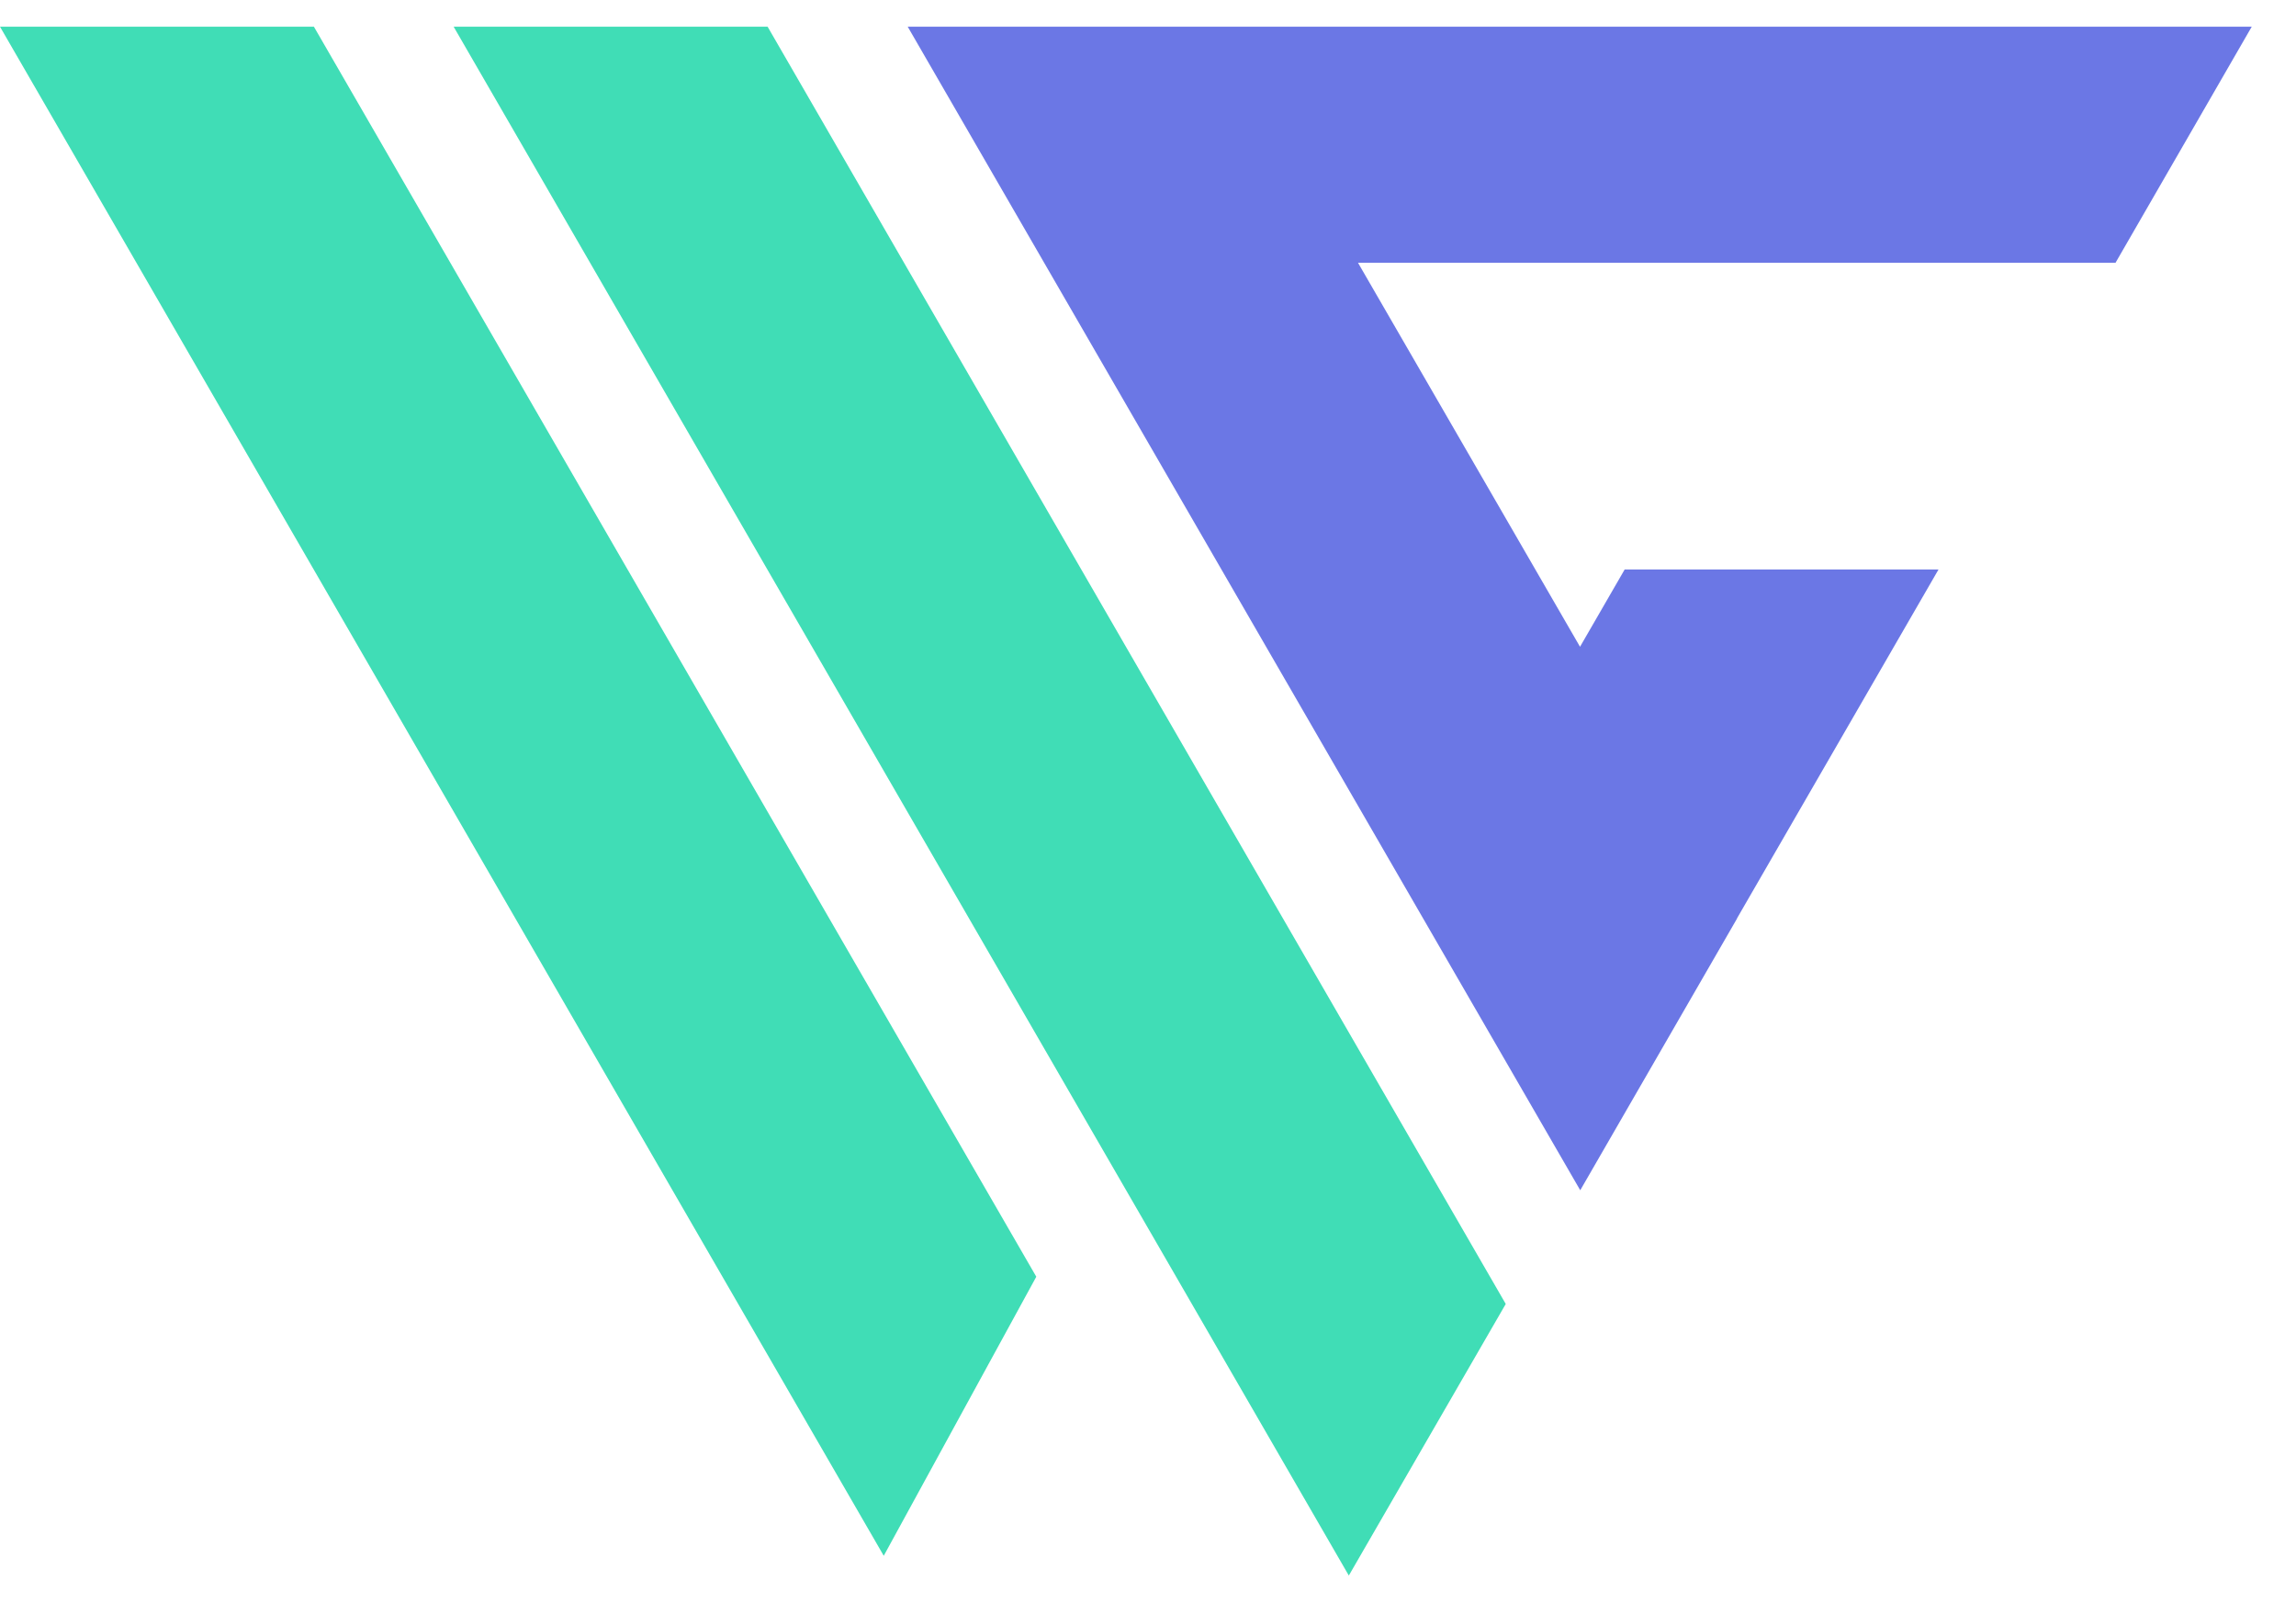
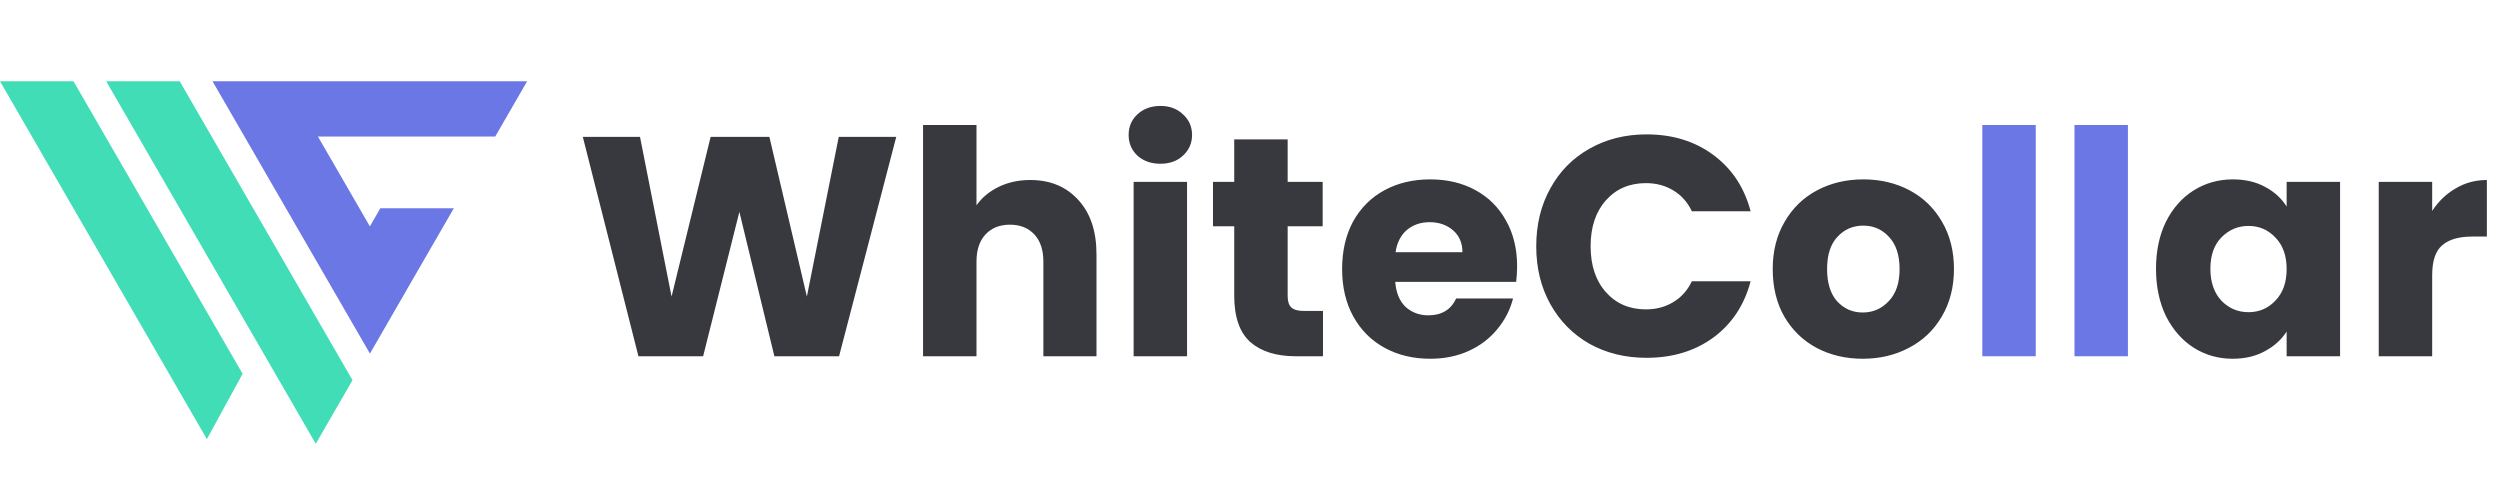
- <svg xmlns="http://www.w3.org/2000/svg" width="43" height="30" viewBox="0 0 43 30" fill="none">
-   <path d="M14.376 0.5H8.496L25.261 29.5L28.2 24.415L14.376 0.5Z" fill="#40DDB6" />
-   <path d="M5.879 0.5H0L16.551 29.13L19.408 23.905L5.879 0.5Z" fill="#40DDB6" />
-   <path d="M32.531 17.195L36.305 10.663H30.427L29.591 12.11L25.433 4.92H39.62L42.171 0.5H17L29.595 22.286L32.532 17.198L32.531 17.195Z" fill="#6B77E5" />
+ <svg xmlns="http://www.w3.org/2000/svg" width="200" height="39" viewBox="0 0 200 39" fill="none">
+   <path d="M71.7 10.95L67.125 28.5H61.95L59.15 16.95L56.25 28.5H51.075L46.625 10.95H51.2L53.725 23.725L56.85 10.95H61.55L64.55 23.725L67.1 10.95H71.7ZM82.419 14.4C84.019 14.4 85.302 14.933 86.269 16C87.236 17.05 87.719 18.5 87.719 20.35V28.5H83.469V20.925C83.469 19.992 83.227 19.267 82.744 18.75C82.261 18.233 81.611 17.975 80.794 17.975C79.977 17.975 79.327 18.233 78.844 18.75C78.361 19.267 78.119 19.992 78.119 20.925V28.5H73.844V10H78.119V16.425C78.552 15.808 79.144 15.317 79.894 14.95C80.644 14.583 81.486 14.4 82.419 14.4ZM92.84 13.1C92.09 13.1 91.473 12.883 90.99 12.45C90.523 12 90.29 11.45 90.29 10.8C90.29 10.133 90.523 9.583 90.99 9.15C91.473 8.7 92.09 8.475 92.84 8.475C93.573 8.475 94.173 8.7 94.64 9.15C95.123 9.583 95.365 10.133 95.365 10.8C95.365 11.45 95.123 12 94.64 12.45C94.173 12.883 93.573 13.1 92.84 13.1ZM94.965 14.55V28.5H90.69V14.55H94.965ZM105.838 24.875V28.5H103.663C102.113 28.5 100.904 28.125 100.038 27.375C99.171 26.608 98.738 25.367 98.738 23.65V18.1H97.038V14.55H98.738V11.15H103.013V14.55H105.813V18.1H103.013V23.7C103.013 24.117 103.113 24.417 103.313 24.6C103.513 24.783 103.846 24.875 104.313 24.875H105.838ZM121.369 21.3C121.369 21.7 121.344 22.117 121.294 22.55H111.619C111.686 23.417 111.961 24.083 112.444 24.55C112.944 25 113.552 25.225 114.269 25.225C115.336 25.225 116.077 24.775 116.494 23.875H121.044C120.811 24.792 120.386 25.617 119.769 26.35C119.169 27.083 118.411 27.658 117.494 28.075C116.577 28.492 115.552 28.7 114.419 28.7C113.052 28.7 111.836 28.408 110.769 27.825C109.702 27.242 108.869 26.408 108.269 25.325C107.669 24.242 107.369 22.975 107.369 21.525C107.369 20.075 107.661 18.808 108.244 17.725C108.844 16.642 109.677 15.808 110.744 15.225C111.811 14.642 113.036 14.35 114.419 14.35C115.769 14.35 116.969 14.633 118.019 15.2C119.069 15.767 119.886 16.575 120.469 17.625C121.069 18.675 121.369 19.9 121.369 21.3ZM116.994 20.175C116.994 19.442 116.744 18.858 116.244 18.425C115.744 17.992 115.119 17.775 114.369 17.775C113.652 17.775 113.044 17.983 112.544 18.4C112.061 18.817 111.761 19.408 111.644 20.175H116.994ZM122.899 19.7C122.899 17.967 123.274 16.425 124.024 15.075C124.774 13.708 125.816 12.65 127.149 11.9C128.499 11.133 130.024 10.75 131.724 10.75C133.808 10.75 135.591 11.3 137.074 12.4C138.558 13.5 139.549 15 140.049 16.9H135.349C134.999 16.167 134.499 15.608 133.849 15.225C133.216 14.842 132.491 14.65 131.674 14.65C130.358 14.65 129.291 15.108 128.474 16.025C127.658 16.942 127.249 18.167 127.249 19.7C127.249 21.233 127.658 22.458 128.474 23.375C129.291 24.292 130.358 24.75 131.674 24.75C132.491 24.75 133.216 24.558 133.849 24.175C134.499 23.792 134.999 23.233 135.349 22.5H140.049C139.549 24.4 138.558 25.9 137.074 27C135.591 28.083 133.808 28.625 131.724 28.625C130.024 28.625 128.499 28.25 127.149 27.5C125.816 26.733 124.774 25.675 124.024 24.325C123.274 22.975 122.899 21.433 122.899 19.7ZM149.017 28.7C147.651 28.7 146.417 28.408 145.317 27.825C144.234 27.242 143.376 26.408 142.742 25.325C142.126 24.242 141.817 22.975 141.817 21.525C141.817 20.092 142.134 18.833 142.767 17.75C143.401 16.65 144.267 15.808 145.367 15.225C146.467 14.642 147.701 14.35 149.067 14.35C150.434 14.35 151.667 14.642 152.767 15.225C153.867 15.808 154.734 16.65 155.367 17.75C156.001 18.833 156.317 20.092 156.317 21.525C156.317 22.958 155.992 24.225 155.342 25.325C154.709 26.408 153.834 27.242 152.717 27.825C151.617 28.408 150.384 28.7 149.017 28.7ZM149.017 25C149.834 25 150.526 24.7 151.092 24.1C151.676 23.5 151.967 22.642 151.967 21.525C151.967 20.408 151.684 19.55 151.117 18.95C150.567 18.35 149.884 18.05 149.067 18.05C148.234 18.05 147.542 18.35 146.992 18.95C146.442 19.533 146.167 20.392 146.167 21.525C146.167 22.642 146.434 23.5 146.967 24.1C147.517 24.7 148.201 25 149.017 25ZM172.481 21.5C172.481 20.067 172.748 18.808 173.281 17.725C173.831 16.642 174.573 15.808 175.506 15.225C176.44 14.642 177.481 14.35 178.631 14.35C179.615 14.35 180.473 14.55 181.206 14.95C181.956 15.35 182.531 15.875 182.931 16.525V14.55H187.206V28.5H182.931V26.525C182.515 27.175 181.931 27.7 181.181 28.1C180.448 28.5 179.59 28.7 178.606 28.7C177.473 28.7 176.44 28.408 175.506 27.825C174.573 27.225 173.831 26.383 173.281 25.3C172.748 24.2 172.481 22.933 172.481 21.5ZM182.931 21.525C182.931 20.458 182.631 19.617 182.031 19C181.448 18.383 180.731 18.075 179.881 18.075C179.031 18.075 178.306 18.383 177.706 19C177.123 19.6 176.831 20.433 176.831 21.5C176.831 22.567 177.123 23.417 177.706 24.05C178.306 24.667 179.031 24.975 179.881 24.975C180.731 24.975 181.448 24.667 182.031 24.05C182.631 23.433 182.931 22.592 182.931 21.525ZM194.574 16.875C195.074 16.108 195.699 15.508 196.449 15.075C197.199 14.625 198.032 14.4 198.949 14.4V18.925H197.774C196.707 18.925 195.907 19.158 195.374 19.625C194.841 20.075 194.574 20.875 194.574 22.025V28.5H190.299V14.55H194.574V16.875Z" fill="#37393F" />
+   <path d="M162.86 10V28.5H158.585V10H162.86ZM170.233 10V28.5H165.958V10H170.233Z" fill="#6B77E5" />
+   <path d="M14.376 6.5H8.496L25.261 35.5L28.2 30.415L14.376 6.5Z" fill="#40DDB6" />
+   <path d="M5.879 6.5H0L16.551 35.13L19.408 29.905L5.879 6.5Z" fill="#40DDB6" />
+   <path d="M32.531 23.195L36.305 16.663H30.427L29.591 18.11L25.433 10.92H39.62L42.171 6.5H17L29.595 28.286L32.532 23.198L32.531 23.195Z" fill="#6B77E5" />
</svg>
